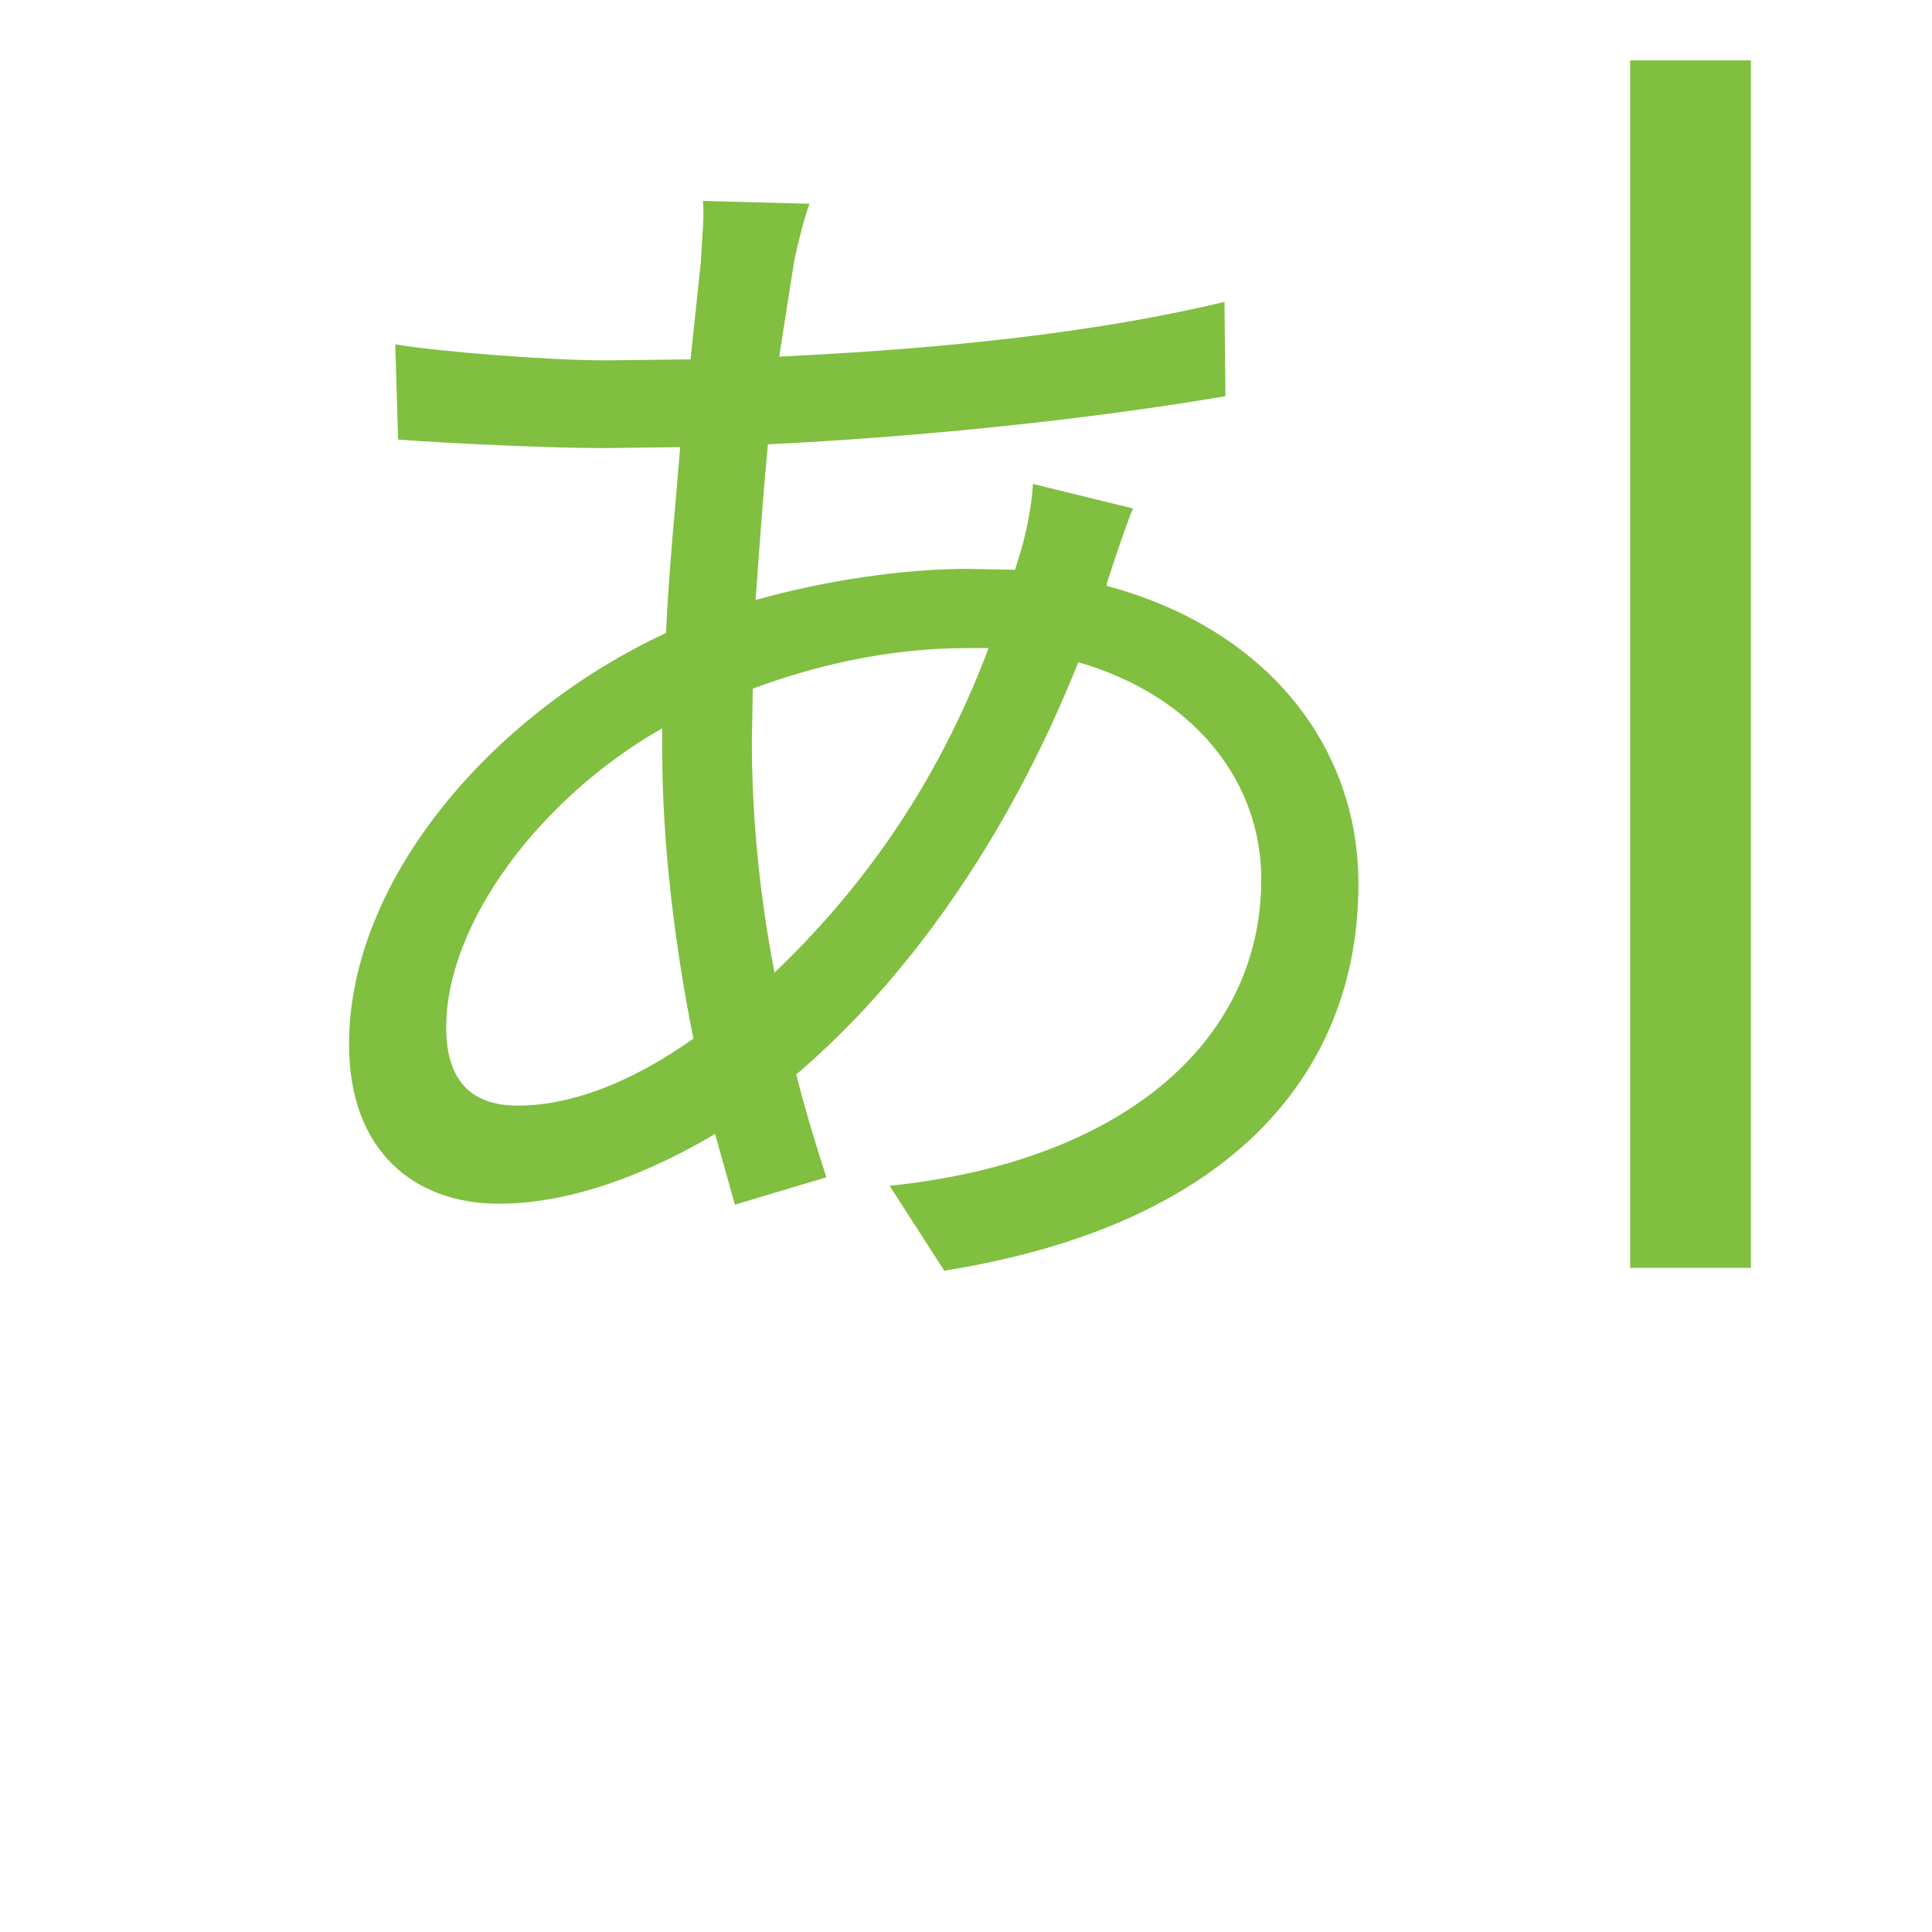
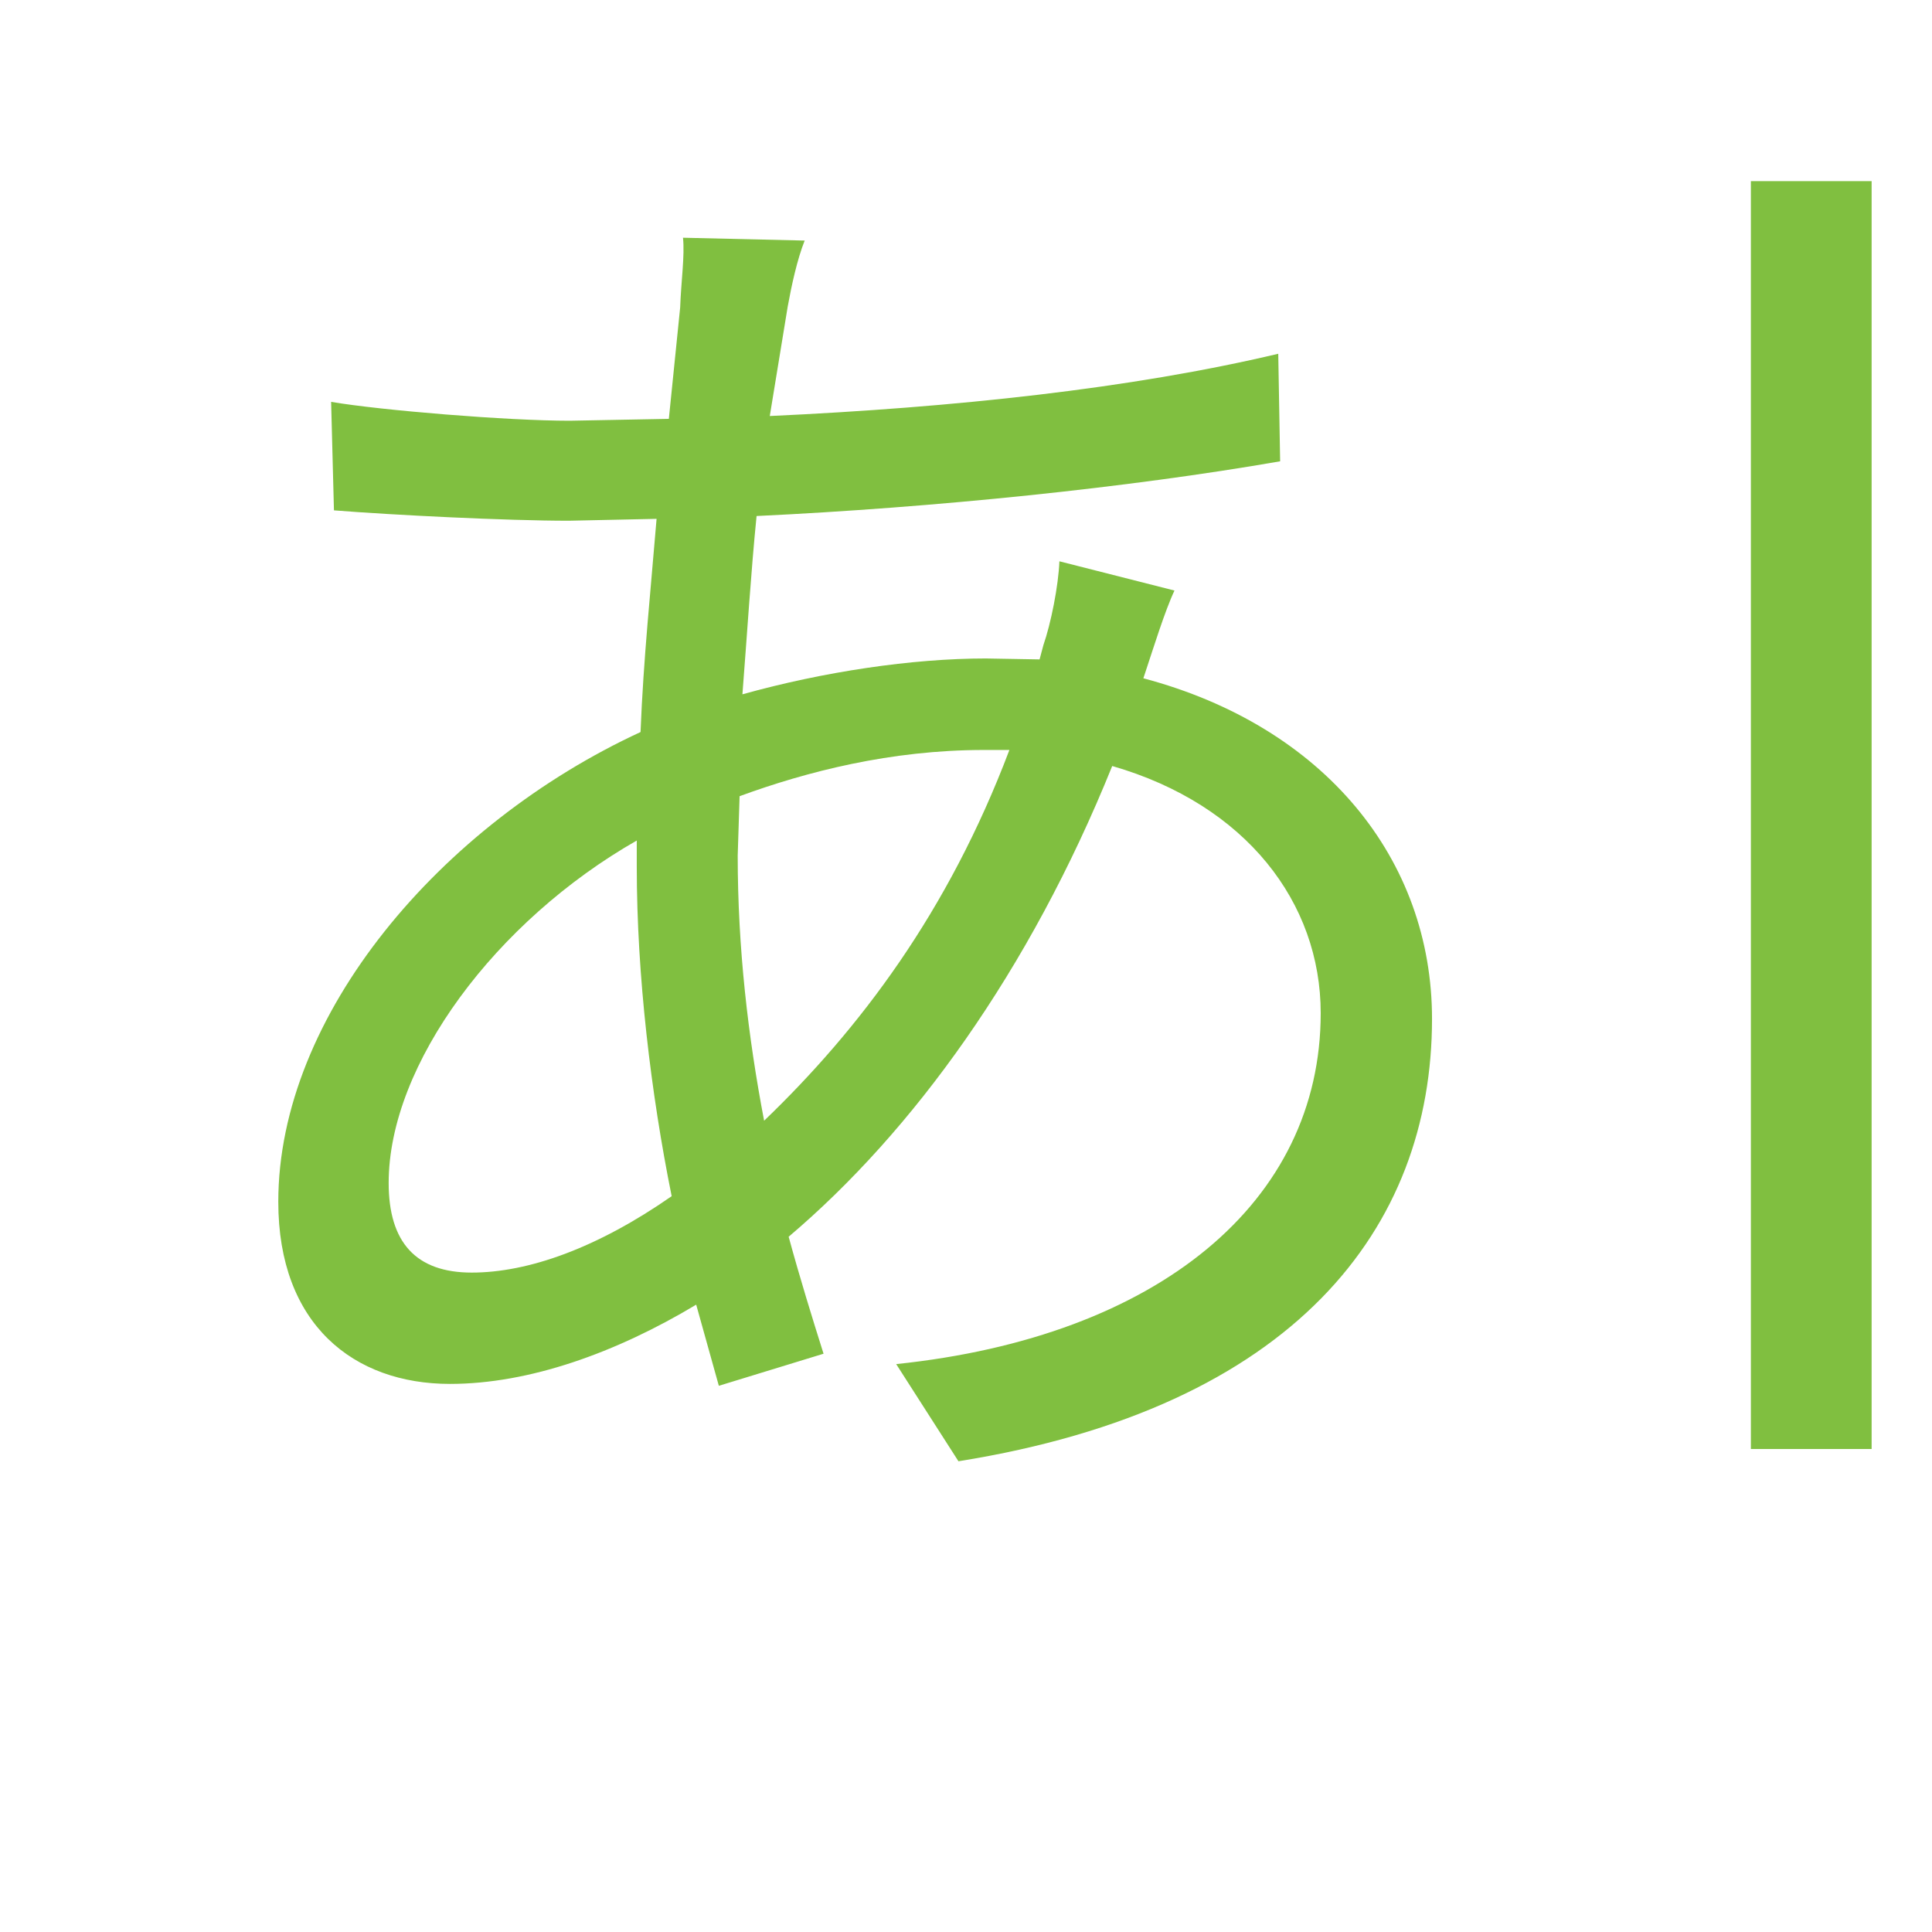
<svg xmlns="http://www.w3.org/2000/svg" version="1.1" viewBox="0 0 32 32">
  <style type="text/css">
	line  { stroke:hsl(90,50%,50%); stroke-width:2; stroke-linejoin:round }
- 	text  { fill:hsl(90,50%,50%); font-size:21px;
+ 	text  { fill:hsl(90,50%,50%); font-size:24px;
	        font-family: 'Hiragino Kaku Gothic ProN', 'Meiryo', sans-serif; }
</style>
-   <text x="14" y="20" text-anchor="middle">あ</text>
-   <line y2="-20" transform="translate(28,21)" />
+   <text x="14" y="23" text-anchor="middle">あ</text>
+   <line y2="-21" transform="translate(30,24)" />
</svg>
